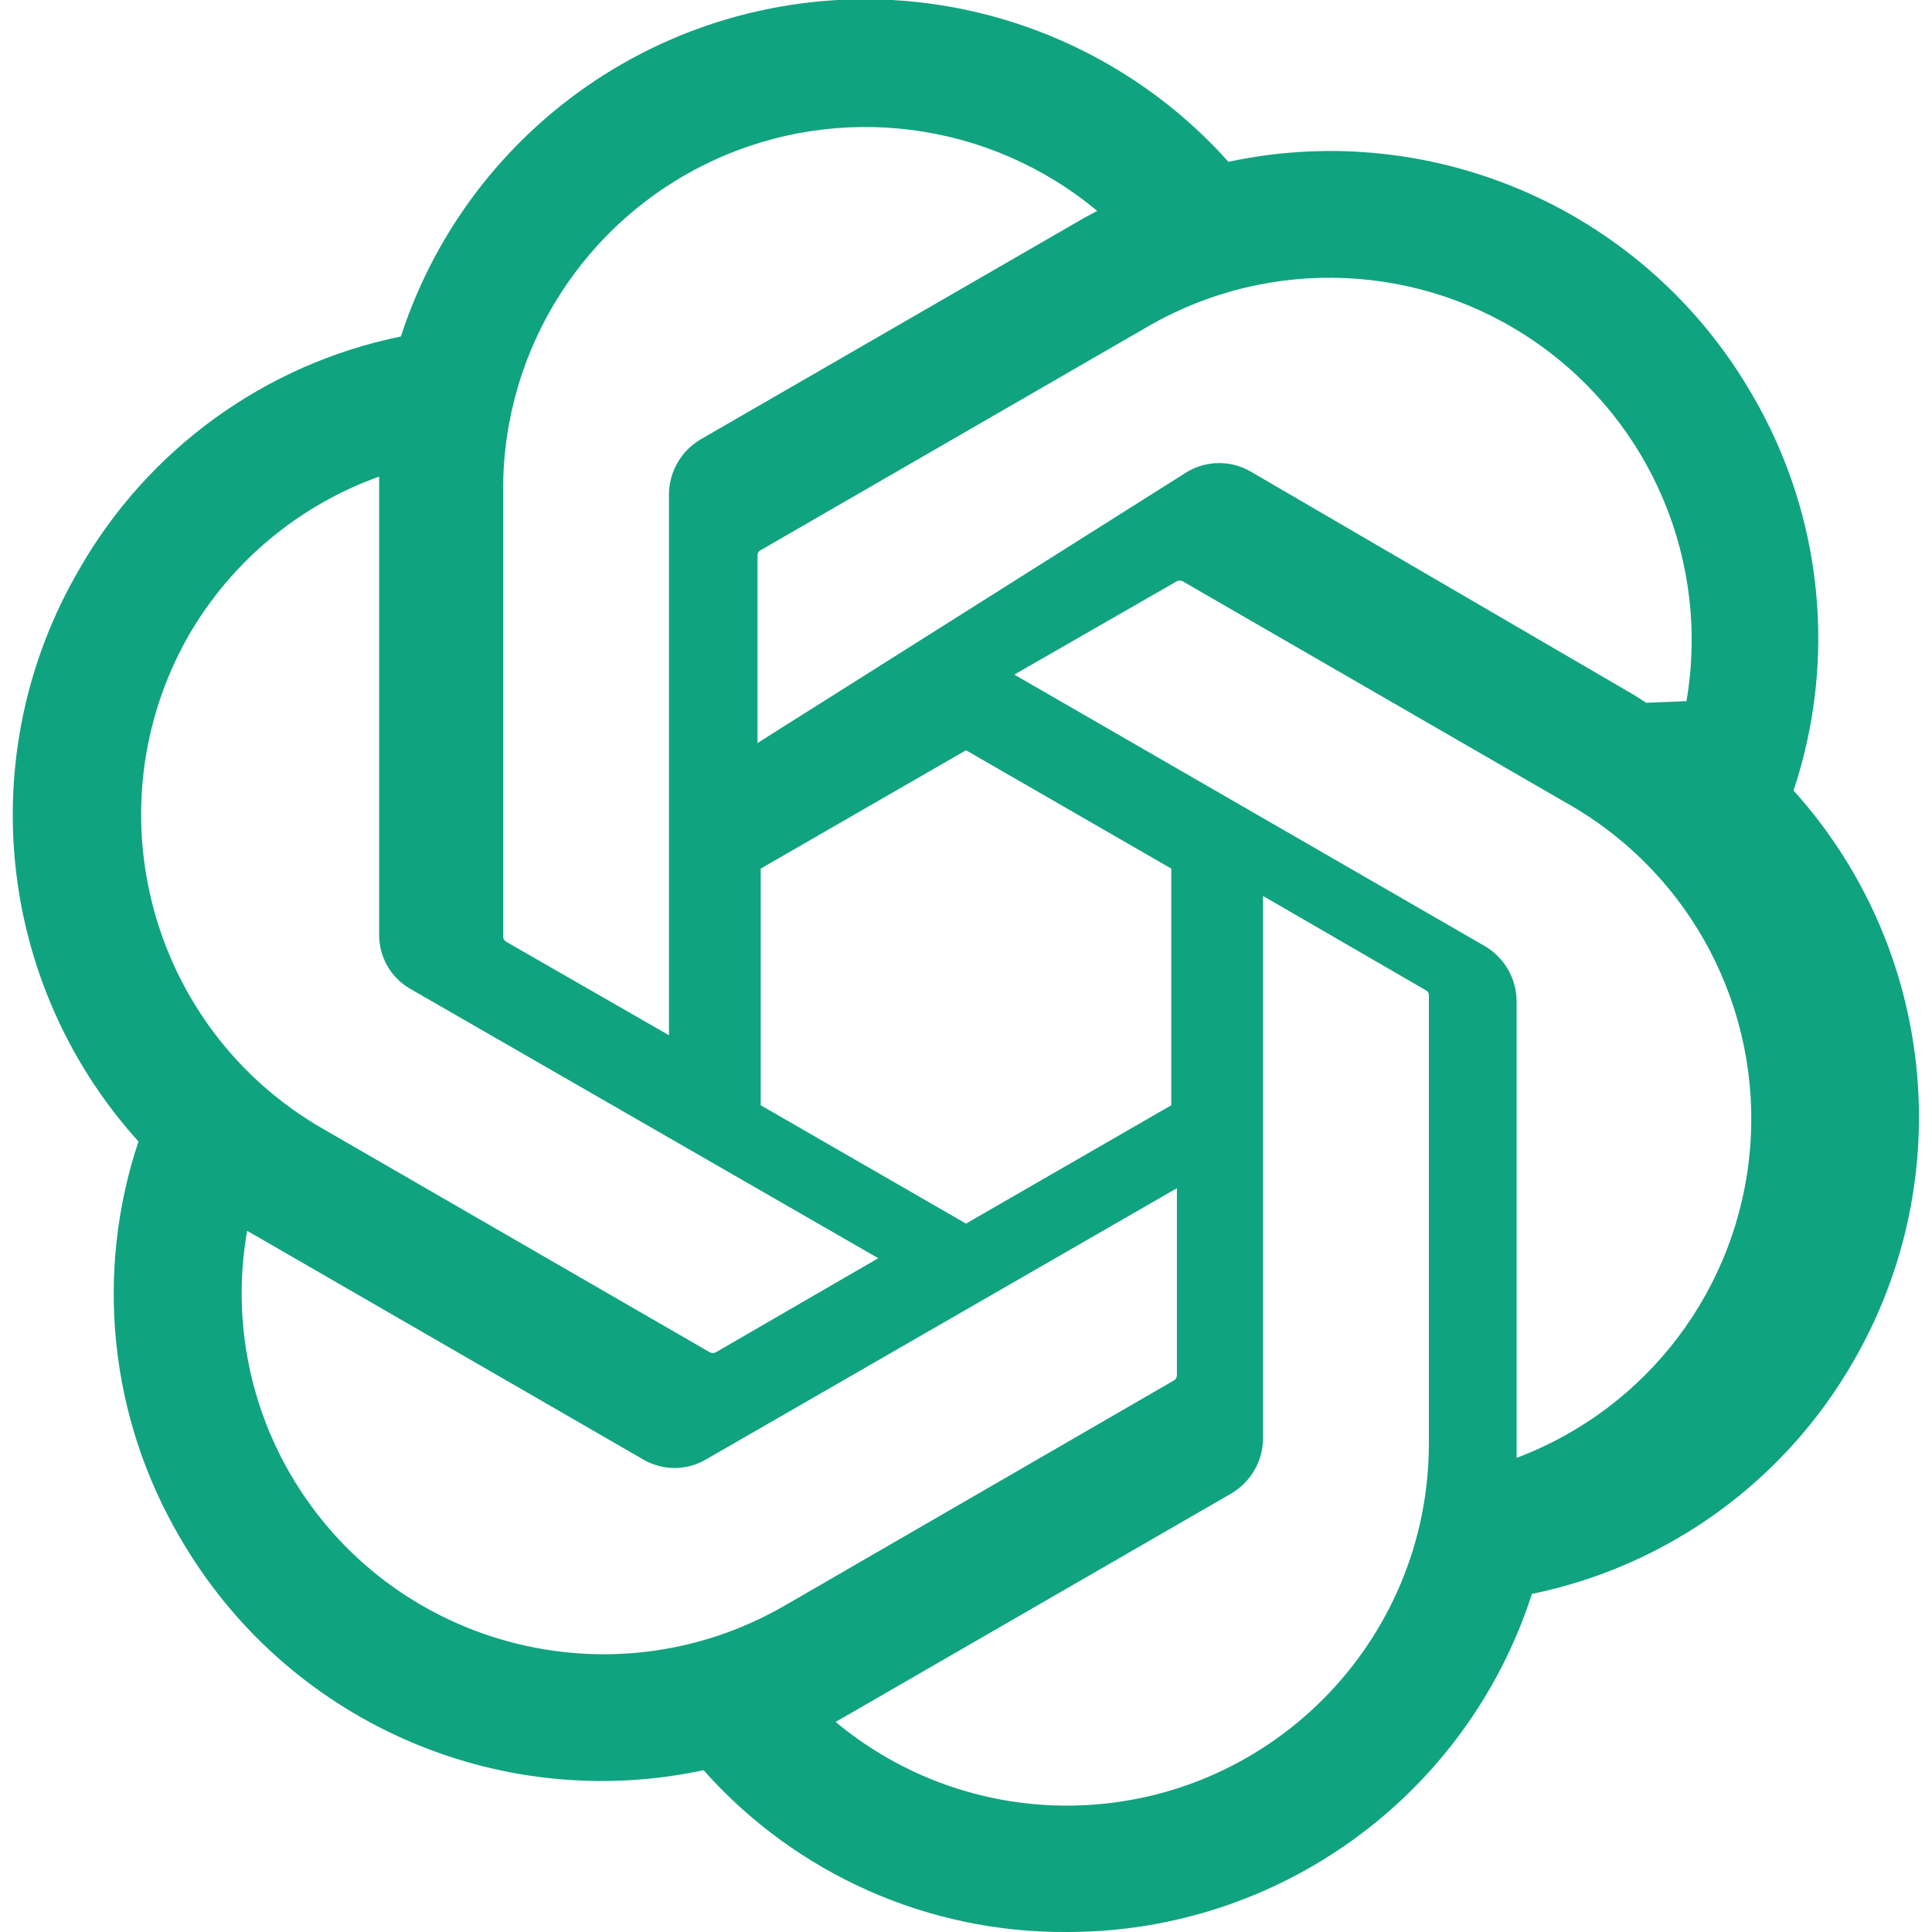
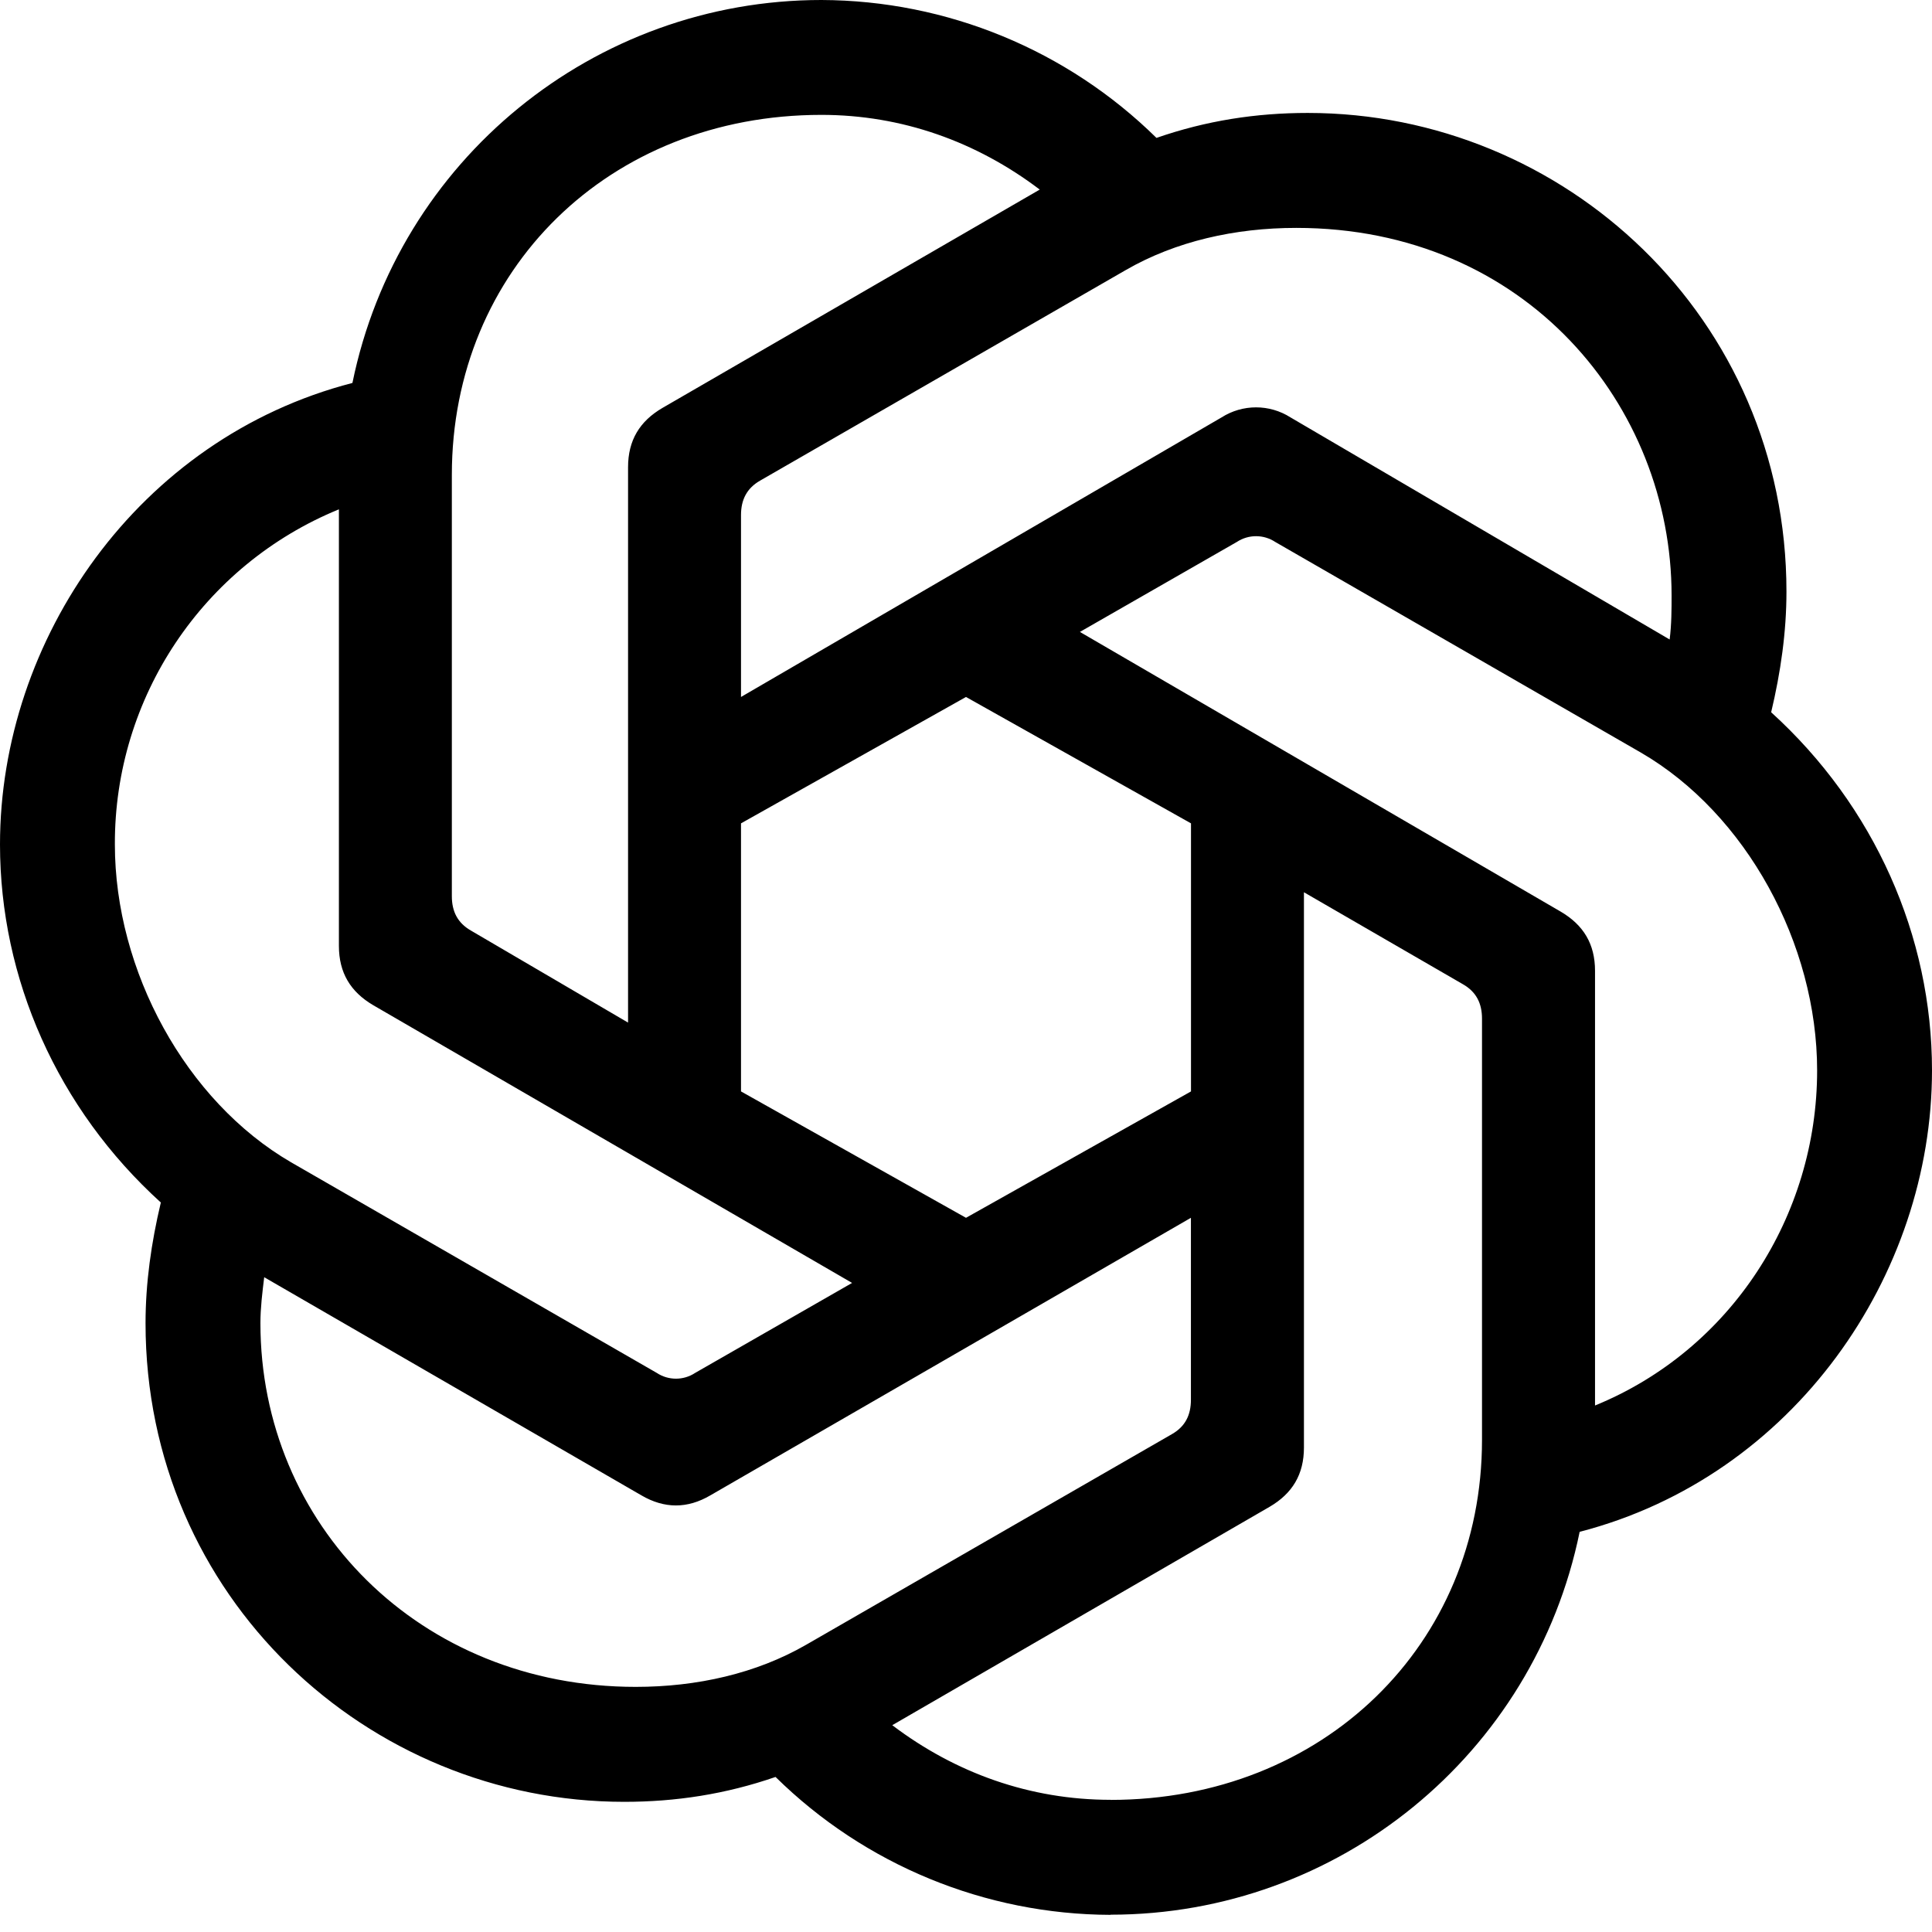
- <svg xmlns="http://www.w3.org/2000/svg" viewBox="0 0 24 24" fill="none">
-   <path d="M22.28 9.82a5.98 5.98 0 0 0-.51-4.91 6.05 6.05 0 0 0-6.51-2.9 6.06 6.06 0 0 0-10.28 2.17 5.98 5.98 0 0 0-4 2.9 6.05 6.05 0 0 0 .74 7.1 5.98 5.98 0 0 0 .51 4.91 6.05 6.05 0 0 0 6.51 2.9A5.98 5.98 0 0 0 13.26 24a6.06 6.06 0 0 0 5.77-4.2 5.99 5.99 0 0 0 4-2.9 6.06 6.06 0 0 0-.75-7.08zm-9.02 12.61a4.48 4.48 0 0 1-2.88-1.04l.14-.08 4.78-2.76a.8.8 0 0 0 .39-.68v-6.74l2.02 1.17a.07.07 0 0 1 .04.05v5.58a4.5 4.5 0 0 1-4.49 4.5zm-9.66-4.13a4.47 4.47 0 0 1-.53-3.01l.14.08 4.78 2.76a.77.77 0 0 0 .78 0l5.85-3.37v2.33a.08.08 0 0 1-.04.06L9.74 19.95a4.5 4.5 0 0 1-6.14-1.65zM2.34 7.9a4.48 4.48 0 0 1 2.37-1.98v5.68a.77.77 0 0 0 .38.68l5.82 3.35-2.02 1.17a.08.08 0 0 1-.07 0l-4.83-2.79A4.5 4.5 0 0 1 2.34 7.9zm16.1 3.85L12.6 8.38l2.02-1.16a.08.08 0 0 1 .07 0l4.83 2.79a4.5 4.5 0 0 1-.68 8.1v-5.67a.8.8 0 0 0-.4-.69zm2.01-3.02l-.14-.09-4.77-2.78a.78.78 0 0 0-.79 0L9.41 9.23V6.9a.07.07 0 0 1 .03-.06l4.83-2.79a4.5 4.5 0 0 1 6.68 4.66zM8.31 12.86l-2.02-1.16a.08.08 0 0 1-.04-.06V6.07a4.5 4.5 0 0 1 7.38-3.45l-.15.08L8.7 5.46a.8.8 0 0 0-.39.68v6.72zm1.14-2.07l2.55-1.47 2.55 1.47v2.94l-2.55 1.47-2.55-1.47z" fill="#10A37F" />
+ <svg xmlns="http://www.w3.org/2000/svg" fill="#000000" fill-rule="evenodd" viewBox="0 0 24 24">
+   <path d="M9.205 8.658v-2.26c0-.19.072-.333.238-.428l4.543-2.616c.619-.357 1.356-.523 2.117-.523 2.854 0 4.662 2.212 4.662 4.566 0 .167 0 .357-.024.547l-4.71-2.759a.797.797 0 00-.856 0l-5.97 3.473zm10.609 8.8V12.06c0-.333-.143-.57-.429-.737l-5.97-3.473 1.95-1.118a.433.433 0 01.476 0l4.543 2.617c1.309.76 2.189 2.378 2.189 3.948 0 1.808-1.07 3.473-2.76 4.163zM7.802 12.703l-1.95-1.142c-.167-.095-.239-.238-.239-.428V5.899c0-2.545 1.95-4.472 4.591-4.472 1 0 1.927.333 2.712.928L8.23 5.067c-.285.166-.428.404-.428.737v6.898zM12 15.128l-2.795-1.57v-3.33L12 8.658l2.795 1.57v3.33L12 15.128zm1.796 7.23c-1 0-1.927-.332-2.712-.927l4.686-2.712c.285-.166.428-.404.428-.737v-6.898l1.974 1.142c.167.095.238.238.238.428v5.233c0 2.545-1.974 4.472-4.614 4.472zm-5.637-5.303l-4.544-2.617c-1.308-.761-2.188-2.378-2.188-3.948A4.482 4.482 0 014.21 6.327v5.423c0 .333.143.571.428.738l5.947 3.449-1.95 1.118a.432.432 0 01-.476 0zm-.262 3.9c-2.688 0-4.662-2.021-4.662-4.519 0-.19.024-.38.047-.57l4.686 2.71c.286.167.571.167.856 0l5.97-3.448v2.26c0 .19-.07.333-.237.428l-4.543 2.616c-.619.357-1.356.523-2.117.523zm5.899 2.83a5.947 5.947 0 005.827-4.756C22.287 18.339 24 15.84 24 13.296c0-1.665-.713-3.282-1.998-4.448.119-.5.19-.999.19-1.498 0-3.401-2.759-5.947-5.946-5.947-.642 0-1.26.095-1.88.31A5.962 5.962 0 0010.205 0a5.947 5.947 0 00-5.827 4.757C1.713 5.447 0 7.945 0 10.49c0 1.666.713 3.283 1.998 4.448-.119.5-.19 1-.19 1.499 0 3.401 2.759 5.946 5.946 5.946.642 0 1.26-.095 1.88-.309a5.96 5.96 0 004.162 1.713z" />
</svg>
